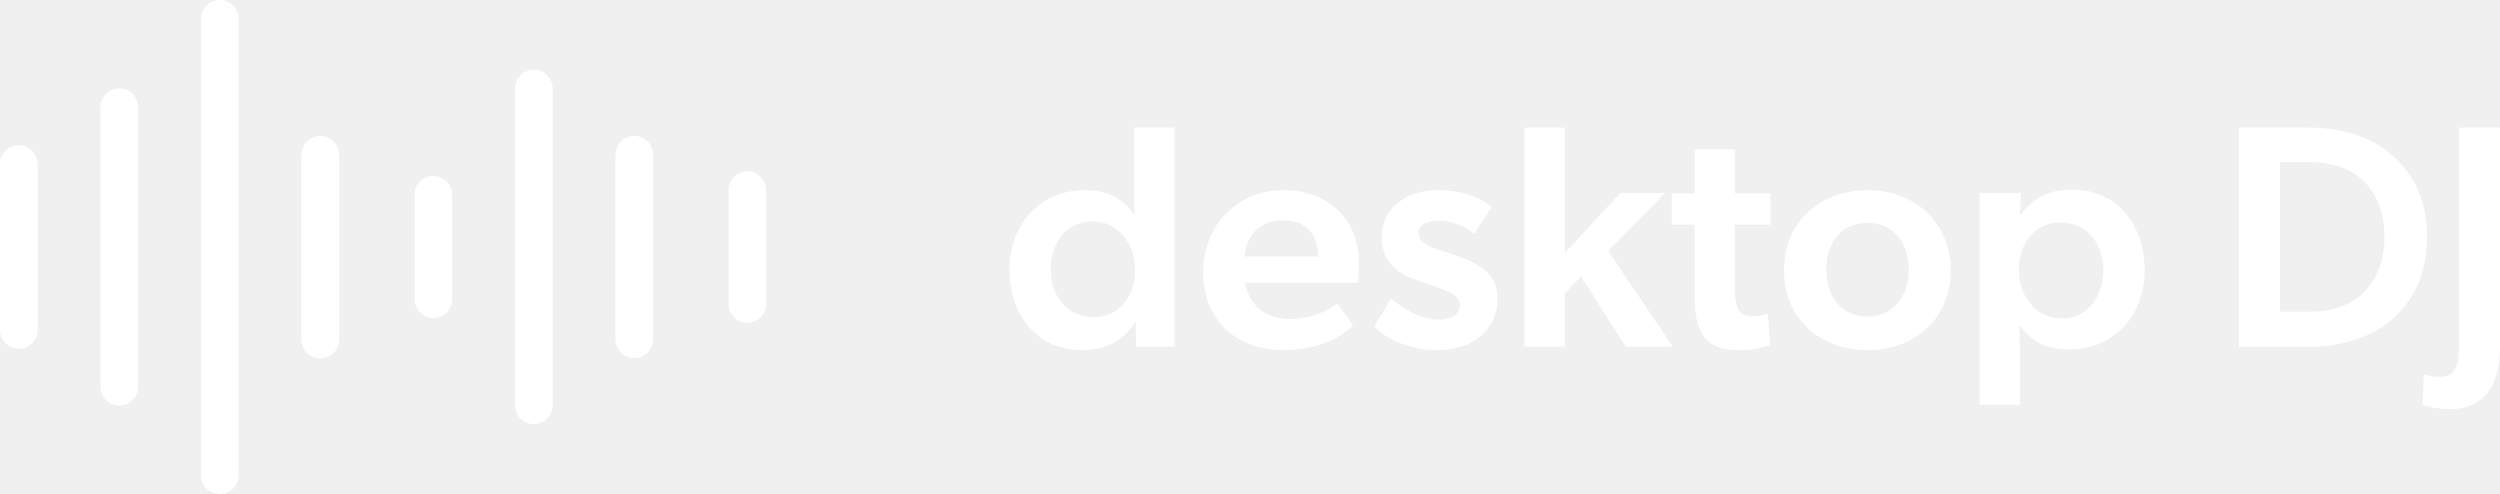
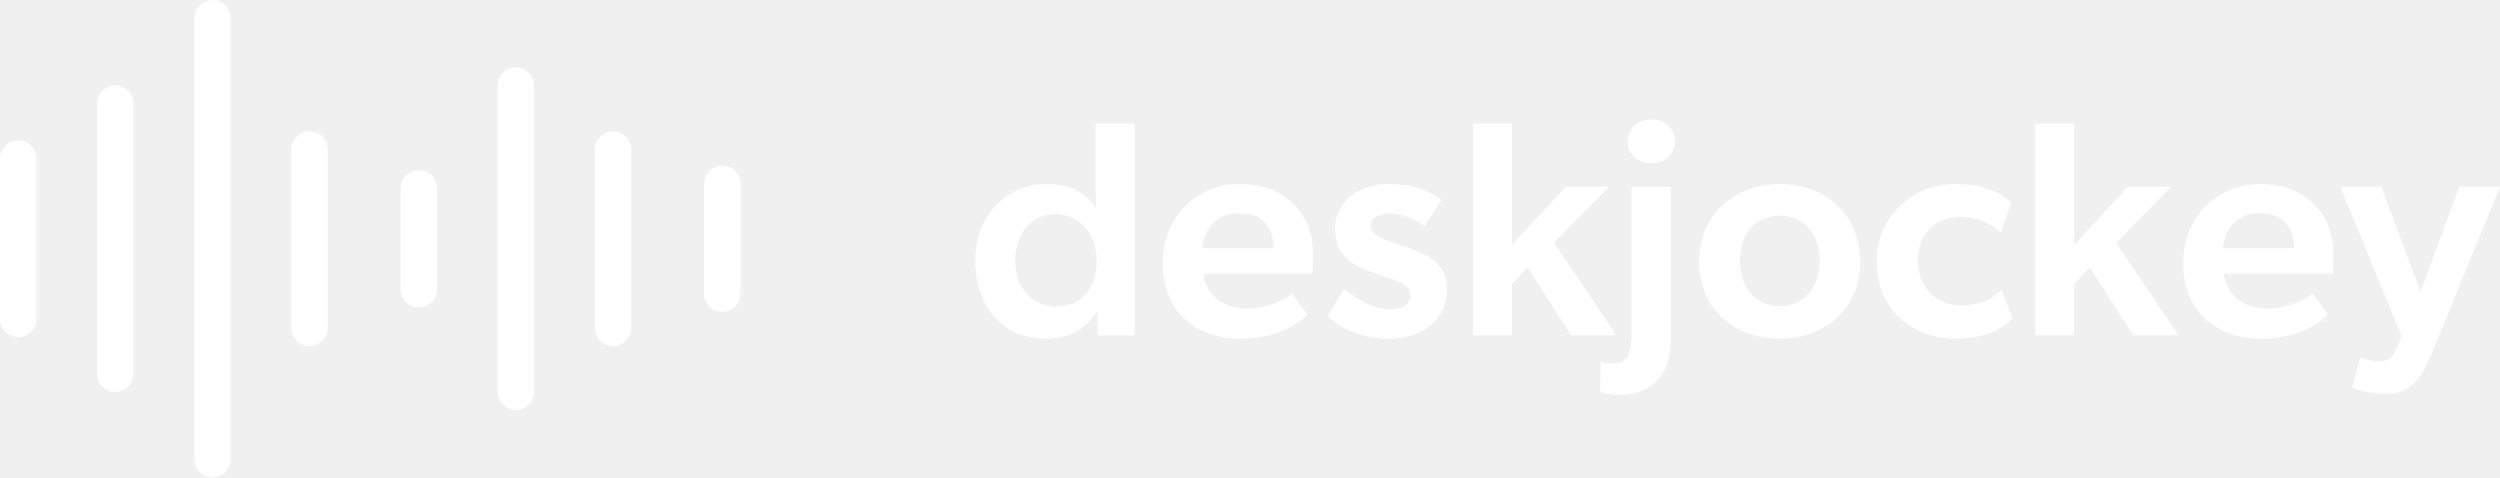
- <svg xmlns="http://www.w3.org/2000/svg" id="Layer_1" data-name="Layer 1" viewBox="0 0 1920 379.36">
+ <svg xmlns="http://www.w3.org/2000/svg" id="Layer_1" data-name="Layer 1" viewBox="0 0 1920 366.66">
  <defs>
    <style>.cls-1{fill:#fff;}</style>
  </defs>
-   <path class="cls-1" d="M871.51,247.69c-9.5,15.11-24.13,21.2-40.46,21.2-34.61,0-55.81-26.81-55.81-61.91,0-33.39,22.18-60.93,58-60.93,15.84,0,29.24,5.85,37.53,18.52h.49c-.25-5.36-.25-11.7-.25-20V98h31V266.21H872.49l-.25-18.52Zm.25-40.71c0-19.74-12.92-37-32.91-37-20.23,0-31.93,17.3-31.93,37,0,20.48,12.68,36.56,32.91,36.56C858.59,243.54,871.76,229.16,871.76,207Z" />
-   <path class="cls-1" d="M991.42,245c15.84,0,30-7.07,35.59-11.95l12.18,16.82c-6.58,6.82-24.37,19-53.13,19-35.59,0-61.91-21.69-61.91-59.71,0-37.78,27.54-63.13,61.18-63.13,36.31,0,58.25,23.89,58.25,55.33,0,6.09-.49,15.84-.49,15.84H956.32C959.25,236,973.63,245,991.42,245Zm-35.58-48h56.54c-.49-12.92-5.36-27.79-27.3-27.79C966.56,169.2,956.81,182.12,955.84,197Z" />
-   <path class="cls-1" d="M1104.75,169.45c-10.24,0-15.35,3.9-15.35,9.5,0,5.12,3.89,9.27,17.06,13.41l8.28,2.68c26.08,8.53,35.35,17.79,35.35,34.85,0,22.43-17.8,39-46.8,39-18,0-38.27-7.31-47.77-18.28l12.67-21.2Q1089,245.49,1104,245.49c11.7,0,17.06-4.38,17.06-11.21,0-6.09-4.63-9.5-19.74-14.62L1087.69,215c-17.55-5.85-26.57-16.33-26.57-33.64,0-21.45,19.5-35.34,42.17-35.34,21,0,32.66,5.61,42.41,12.67l-13.41,20.72C1125.47,174.32,1115.47,169.45,1104.75,169.45Z" />
-   <path class="cls-1" d="M1201.75,225.51v40.7h-31V98h31v96.28l42.65-46.07h34.37l-43.63,44.61,49.48,73.36h-36.07l-34.37-53.86Z" />
-   <path class="cls-1" d="M1346.52,242.81a33.27,33.27,0,0,0,11.21-1.95l1.71,24.13a72.53,72.53,0,0,1-23.88,3.9c-24.13,0-34.13-11-34.13-41.68V172.62h-17.55V148.49h17.55V114.85h31v33.64h27.3v24.13h-27.3v47.77C1332.39,238.43,1335.56,242.81,1346.52,242.81Z" />
-   <path class="cls-1" d="M1370.16,207.71c0-37.29,27.79-61.66,64.1-61.66,36.08,0,63.86,24.37,63.86,61.66s-27.78,61.18-63.86,61.18C1398,268.89,1370.16,245,1370.16,207.71Zm64.1-36.56c-20.47,0-31.68,15.6-31.68,35.83s11.21,36.08,31.68,36.08c20,0,31.69-15.85,31.69-36.08S1454.25,171.15,1434.26,171.15Z" />
-   <path class="cls-1" d="M1552,165.06c9.51-14.14,23.64-19.5,39.24-19.5,34.61,0,55.82,26.81,55.82,61.91,0,33.39-22.18,60.93-58,60.93-18,0-28-6.33-37.78-18l-.49.24c.25,5.61.49,11,.49,19.26v40.94h-31V148.24H1552l-.49,16.58Zm-1.46,42.41c0,19.74,12.92,37.05,32.9,37.05,20.23,0,31.93-17.31,31.93-37.05,0-20.47-12.67-36.56-32.9-36.56C1563.68,170.91,1550.52,185.29,1550.52,207.47Z" />
-   <path class="cls-1" d="M1773.28,98c29.25,0,50.94,9.51,63.86,21.21C1850.3,130.69,1864,150,1864,181.88c0,32.17-13.65,51.91-26.81,63.37-12.92,11.45-34.61,21-63.86,21h-53.86V98Zm41.19,127.48c8-7.8,16.82-20.72,16.82-43.39,0-22.42-8.77-36.07-16.82-43.87-8.28-7.56-21.69-13.65-40-13.65h-23.4V239.4h23.4C1792.78,239.4,1806.19,233.31,1814.47,225.51Z" />
-   <path class="cls-1" d="M1874.67,289.37c11.69,0,13.89-10.49,13.89-24.38V98H1920V264.26c0,17.31-3.17,29.25-9,36.81-5.6,7.31-15.35,13.16-28.76,13.16-10.72,0-20.23-2.44-21.69-3.42l1-23.4A37.45,37.45,0,0,0,1874.67,289.37Z" />
-   <path class="cls-1" d="M14.47,111.57A14.46,14.46,0,0,0,0,126v127.3a14.47,14.47,0,0,0,28.94,0V126A14.47,14.47,0,0,0,14.47,111.57ZM91.64,67.94A14.46,14.46,0,0,0,77.17,82.41V297a14.47,14.47,0,0,0,28.94,0V82.41A14.47,14.47,0,0,0,91.64,67.94ZM168.81,0a14.46,14.46,0,0,0-14.47,14.47V364.89a14.47,14.47,0,0,0,28.94,0V14.47A14.47,14.47,0,0,0,168.81,0ZM246,104.41a14.46,14.46,0,0,0-14.47,14.47v141.6a14.47,14.47,0,1,0,28.93,0V118.88A14.46,14.46,0,0,0,246,104.41Zm86.81,30.75a14.47,14.47,0,0,0-14.47,14.47v80.09a14.47,14.47,0,1,0,28.94,0V149.63A14.47,14.47,0,0,0,332.79,135.16ZM410,53.63A14.47,14.47,0,0,0,395.49,68.1V311.25a14.47,14.47,0,0,0,28.94,0V68.1A14.47,14.47,0,0,0,410,53.63Zm77.17,50.78a14.47,14.47,0,0,0-14.47,14.47v141.6a14.47,14.47,0,0,0,28.94,0V118.88A14.48,14.48,0,0,0,487.13,104.41Zm86.81,27.18a14.47,14.47,0,0,0-14.47,14.47v87.25a14.47,14.47,0,1,0,28.94,0V146.06A14.47,14.47,0,0,0,573.94,131.59Z" />
+   <path class="cls-1" d="M14,107.83a14,14,0,0,0-14,14v123a14,14,0,1,0,28,0v-123A14,14,0,0,0,14,107.83ZM88.57,65.66a14,14,0,0,0-14,14V287a14,14,0,1,0,28,0V79.65A14,14,0,0,0,88.57,65.66ZM163.16,0a14,14,0,0,0-14,14v338.7a14,14,0,0,0,28,0V14A14,14,0,0,0,163.16,0Zm74.58,100.91a14,14,0,0,0-14,14V251.76a14,14,0,1,0,28,0V114.9A14,14,0,0,0,237.74,100.91Zm83.91,29.73a14,14,0,0,0-14,14V222a14,14,0,1,0,28,0V144.62A14,14,0,0,0,321.65,130.64Zm74.58-78.8a14,14,0,0,0-14,14v235a14,14,0,0,0,28,0v-235A14,14,0,0,0,396.23,51.84Zm74.59,49.07a14,14,0,0,0-14,14V251.76a14,14,0,1,0,28,0V114.9A14,14,0,0,0,470.82,100.91Zm83.91,26.28a14,14,0,0,0-14,14V225.5a14,14,0,0,0,28,0V141.17A14,14,0,0,0,554.73,127.19Z" />
+   <path class="cls-1" d="M842.06,239.57c-9.18,14.61-23.32,20.5-39.1,20.5-33.45,0-54-25.92-54-59.84,0-32.27,21.44-58.89,56.07-58.89,15.31,0,28.27,5.65,36.28,17.9h.47c-.24-5.18-.24-11.31-.24-19.32v-45h29.92V257.48H843l-.24-17.91Zm.24-39.34c0-19.08-12.49-35.81-31.8-35.81-19.56,0-30.86,16.73-30.86,35.81,0,19.79,12.25,35.34,31.8,35.34C829.58,235.57,842.3,221.67,842.3,200.23Z" />
+   <path class="cls-1" d="M958,237c15.31,0,29-6.83,34.39-11.54l11.78,16.25c-6.36,6.6-23.56,18.38-51.36,18.38-34.39,0-59.83-21-59.83-57.72,0-36.51,26.62-61,59.13-61,35.1,0,56.3,23.08,56.3,53.47,0,5.89-.47,15.32-.47,15.32H924C926.86,228.27,940.76,237,958,237Zm-34.4-46.41h54.66c-.47-12.48-5.18-26.85-26.39-26.85C933.93,163.72,924.51,176.2,923.56,190.57Z" />
+   <path class="cls-1" d="M1067.49,164c-9.89,0-14.84,3.77-14.84,9.19,0,5,3.77,9,16.49,13l8,2.59c25.21,8.24,34.16,17.2,34.16,33.69,0,21.67-17.2,37.69-45.23,37.69-17.43,0-37-7.07-46.17-17.67l12.25-20.5q20.14,15.56,34.63,15.55c11.31,0,16.49-4.24,16.49-10.83,0-5.89-4.48-9.19-19.08-14.14L1051,208c-17-5.66-25.67-15.79-25.67-32.51,0-20.73,18.84-34.16,40.75-34.16,20.26,0,31.57,5.42,41,12.25l-13,20C1087.52,168.66,1077.86,164,1067.49,164Z" />
+   <path class="cls-1" d="M1161.25,218.14v39.34h-29.92V94.93h29.92v93l41.22-44.52h33.22l-42.17,43.11,47.82,70.91h-34.86l-33.22-52.07Z" />
+   <path class="cls-1" d="M1238.75,279.15c12.48,0,14.37-10.13,14.37-24.26V143.46h30.15V256.3c0,13.9-2.12,25.91-8.25,33.45-6.36,7.54-15.31,13.43-30.39,13.43-10.83,0-15.78-2.12-15.78-2.12l.47-23.56,3.54,1.65Zm11.3-170.56c0-9.66,7.54-16.72,18.14-16.72s18.14,7.06,18.14,16.72c0,9.9-7.54,16.73-18.14,16.73S1250.05,118.49,1250.05,108.59Z" />
+   <path class="cls-1" d="M1304.94,200.94c0-36,26.85-59.6,62-59.6,34.87,0,61.72,23.56,61.72,59.6s-26.85,59.13-61.72,59.13C1331.79,260.07,1304.94,237,1304.94,200.94Zm62-35.34c-19.78,0-30.62,15.08-30.62,34.63s10.84,34.87,30.62,34.87c19.32,0,30.63-15.32,30.63-34.87S1386.21,165.6,1366.89,165.6Z" />
+   <path class="cls-1" d="M1537.21,222.61l8.48,22.15c-2.36,2.12-14.14,15.31-44.53,15.31-31.09,0-59.83-21.44-59.83-58.66,0-37.46,29.68-60.07,60.3-60.07,28.75,0,40,11.54,43.12,14.6l-8.25,22.62c-3.53-3.3-13.66-12-31.33-12-17.91,0-32.28,12.49-32.28,33.46s14.37,34.63,33.93,34.63S1537.21,222.61,1537.21,222.61Z" />
+   <path class="cls-1" d="M1593,218.14v39.34h-29.92V94.93H1593v93l41.23-44.52h33.21l-42.16,43.11,47.82,70.91h-34.87l-33.21-52.07Z" />
+   <path class="cls-1" d="M1741.67,237c15.32,0,29-6.83,34.4-11.54l11.78,16.25c-6.36,6.6-23.56,18.38-51.36,18.38-34.39,0-59.83-21-59.83-57.72,0-36.51,26.62-61,59.13-61,35.1,0,56.3,23.08,56.3,53.47,0,5.89-.47,15.32-.47,15.32h-83.87C1710.58,228.27,1724.48,237,1741.67,237Zm-34.39-46.41h54.65c-.47-12.48-5.18-26.85-26.38-26.85C1717.65,163.72,1708.22,176.2,1707.28,190.57Z" />
+   <path class="cls-1" d="M1828.83,143.46l30.16,80.8,29.68-80.8H1920l-53,129.33c-8.25,20-17.67,29.68-33.69,29.68-16.26,0-26.86-4.71-26.86-4.71l6.13-23.09s8,2.83,13.66,2.83c5.89,0,10.84-1.65,13.19-7.54l5-11.78-47.11-114.72Z" />
</svg>
